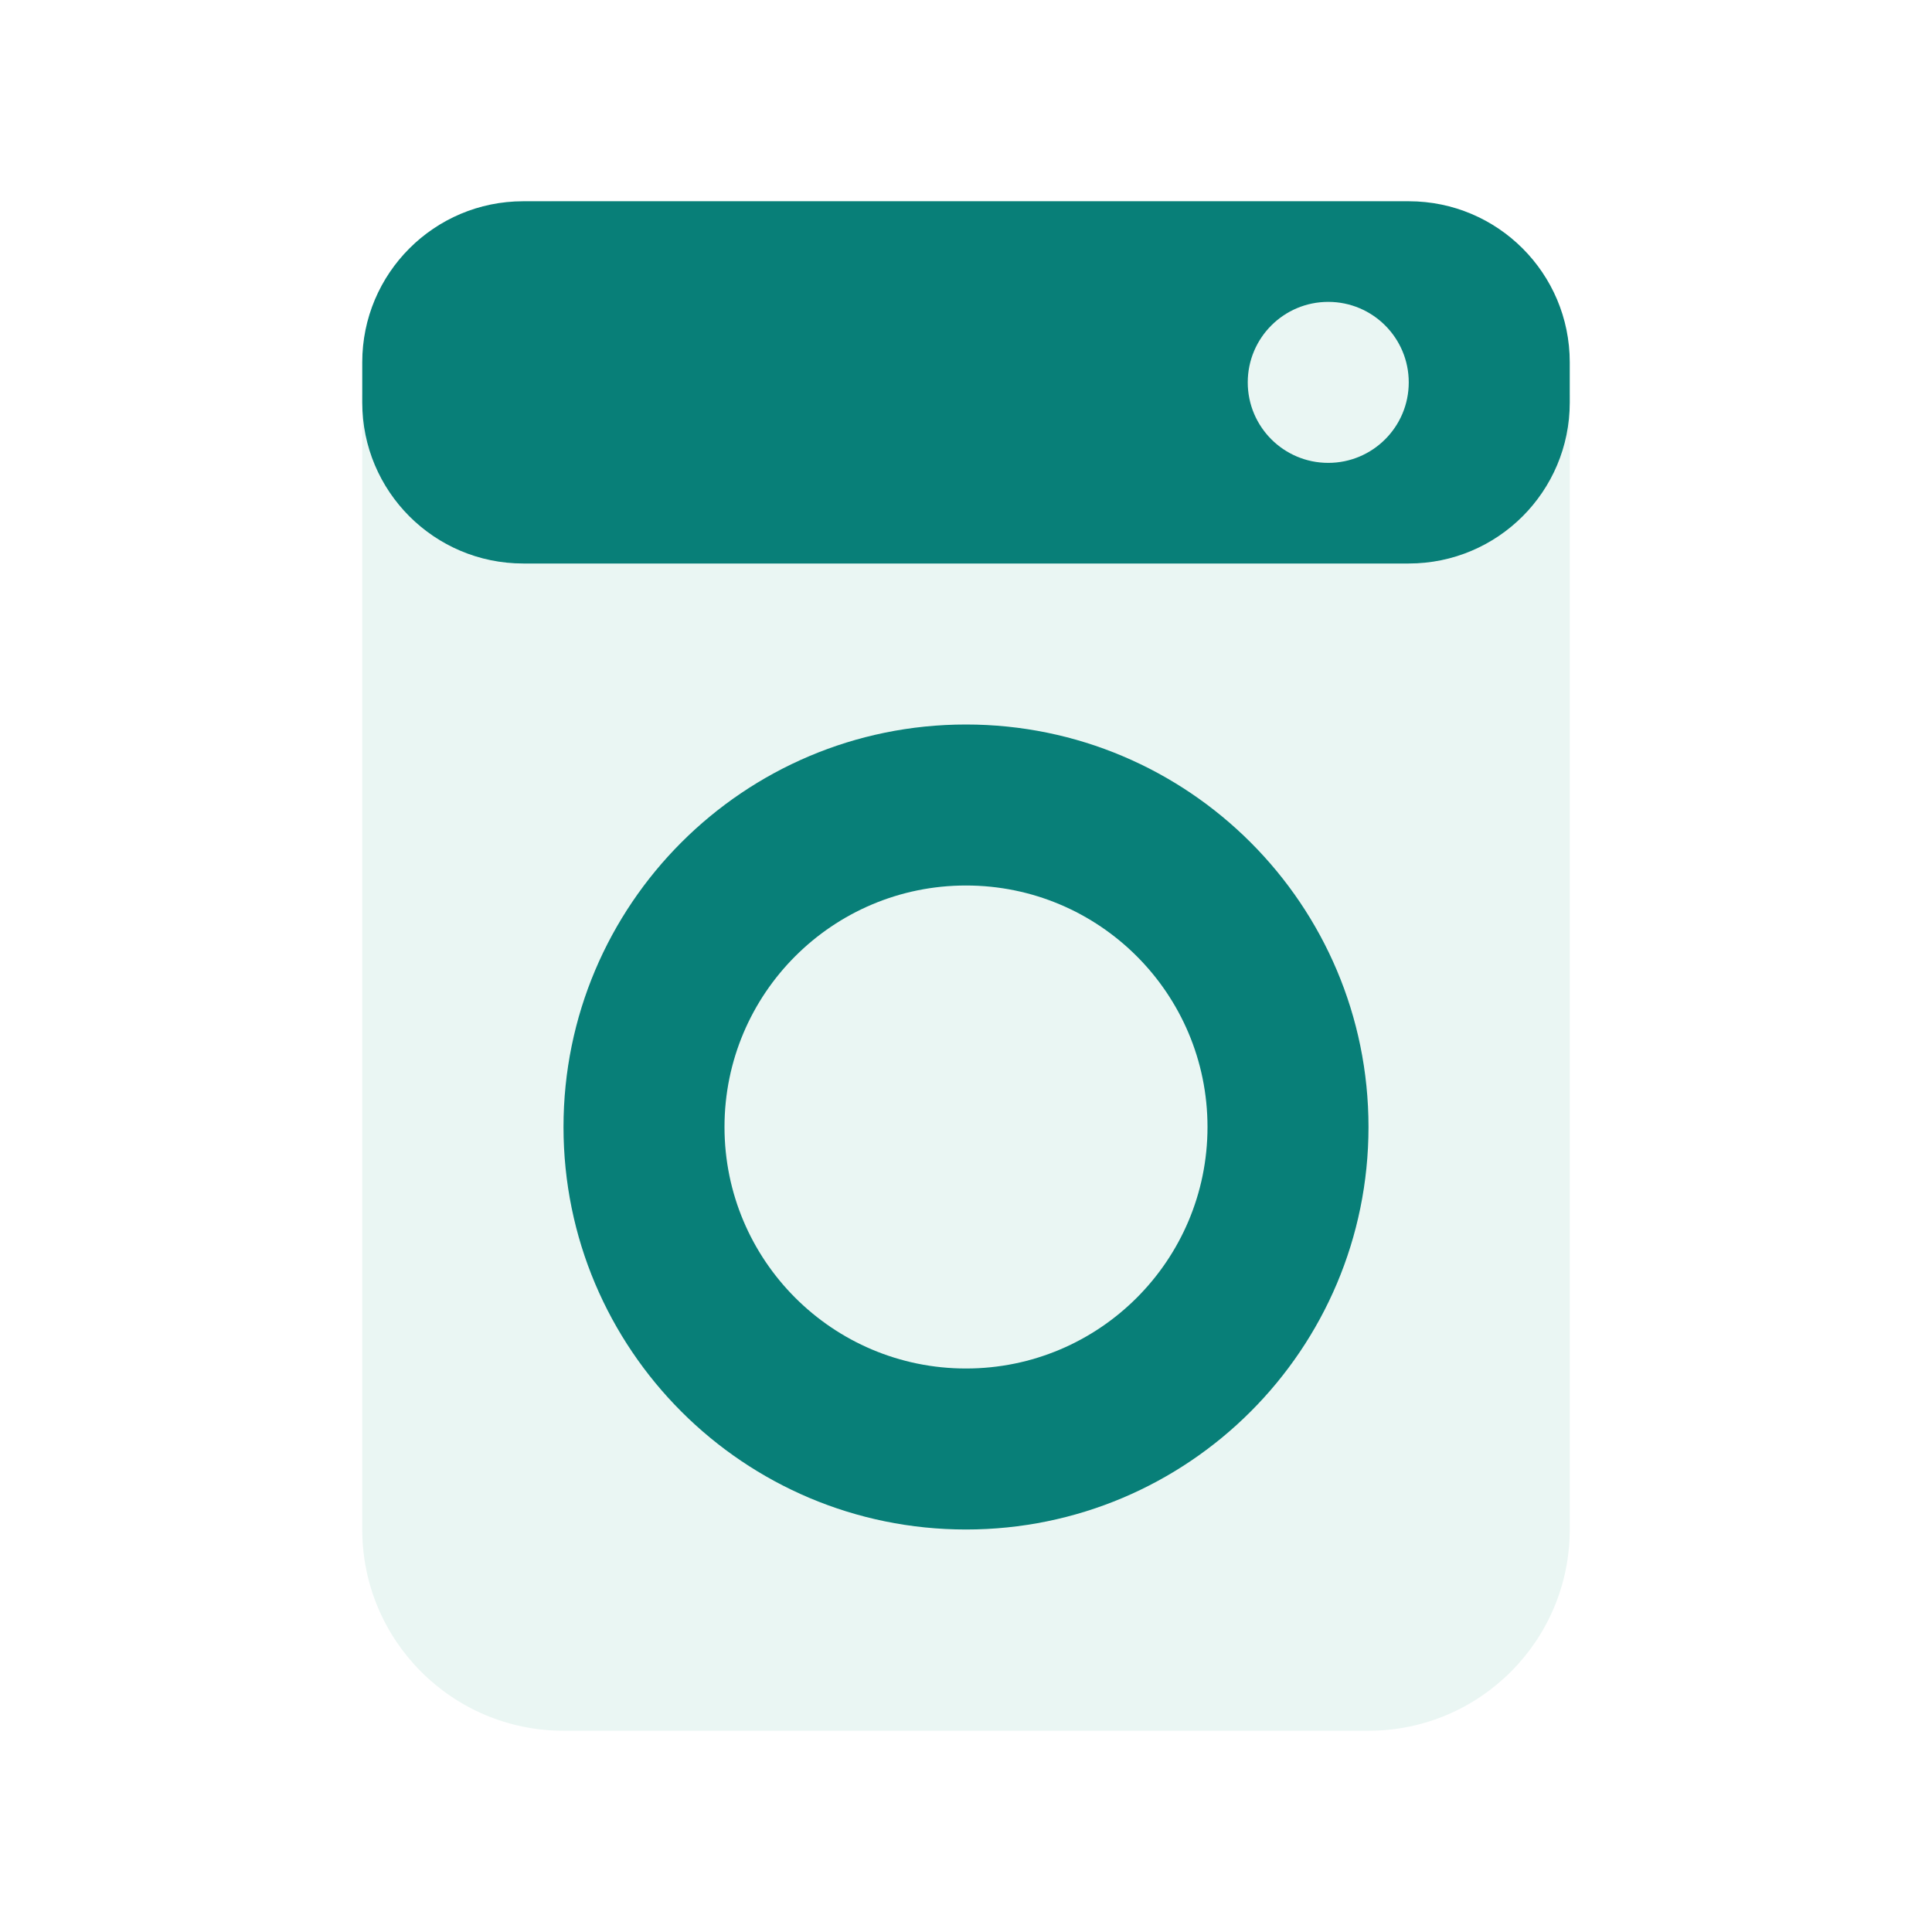
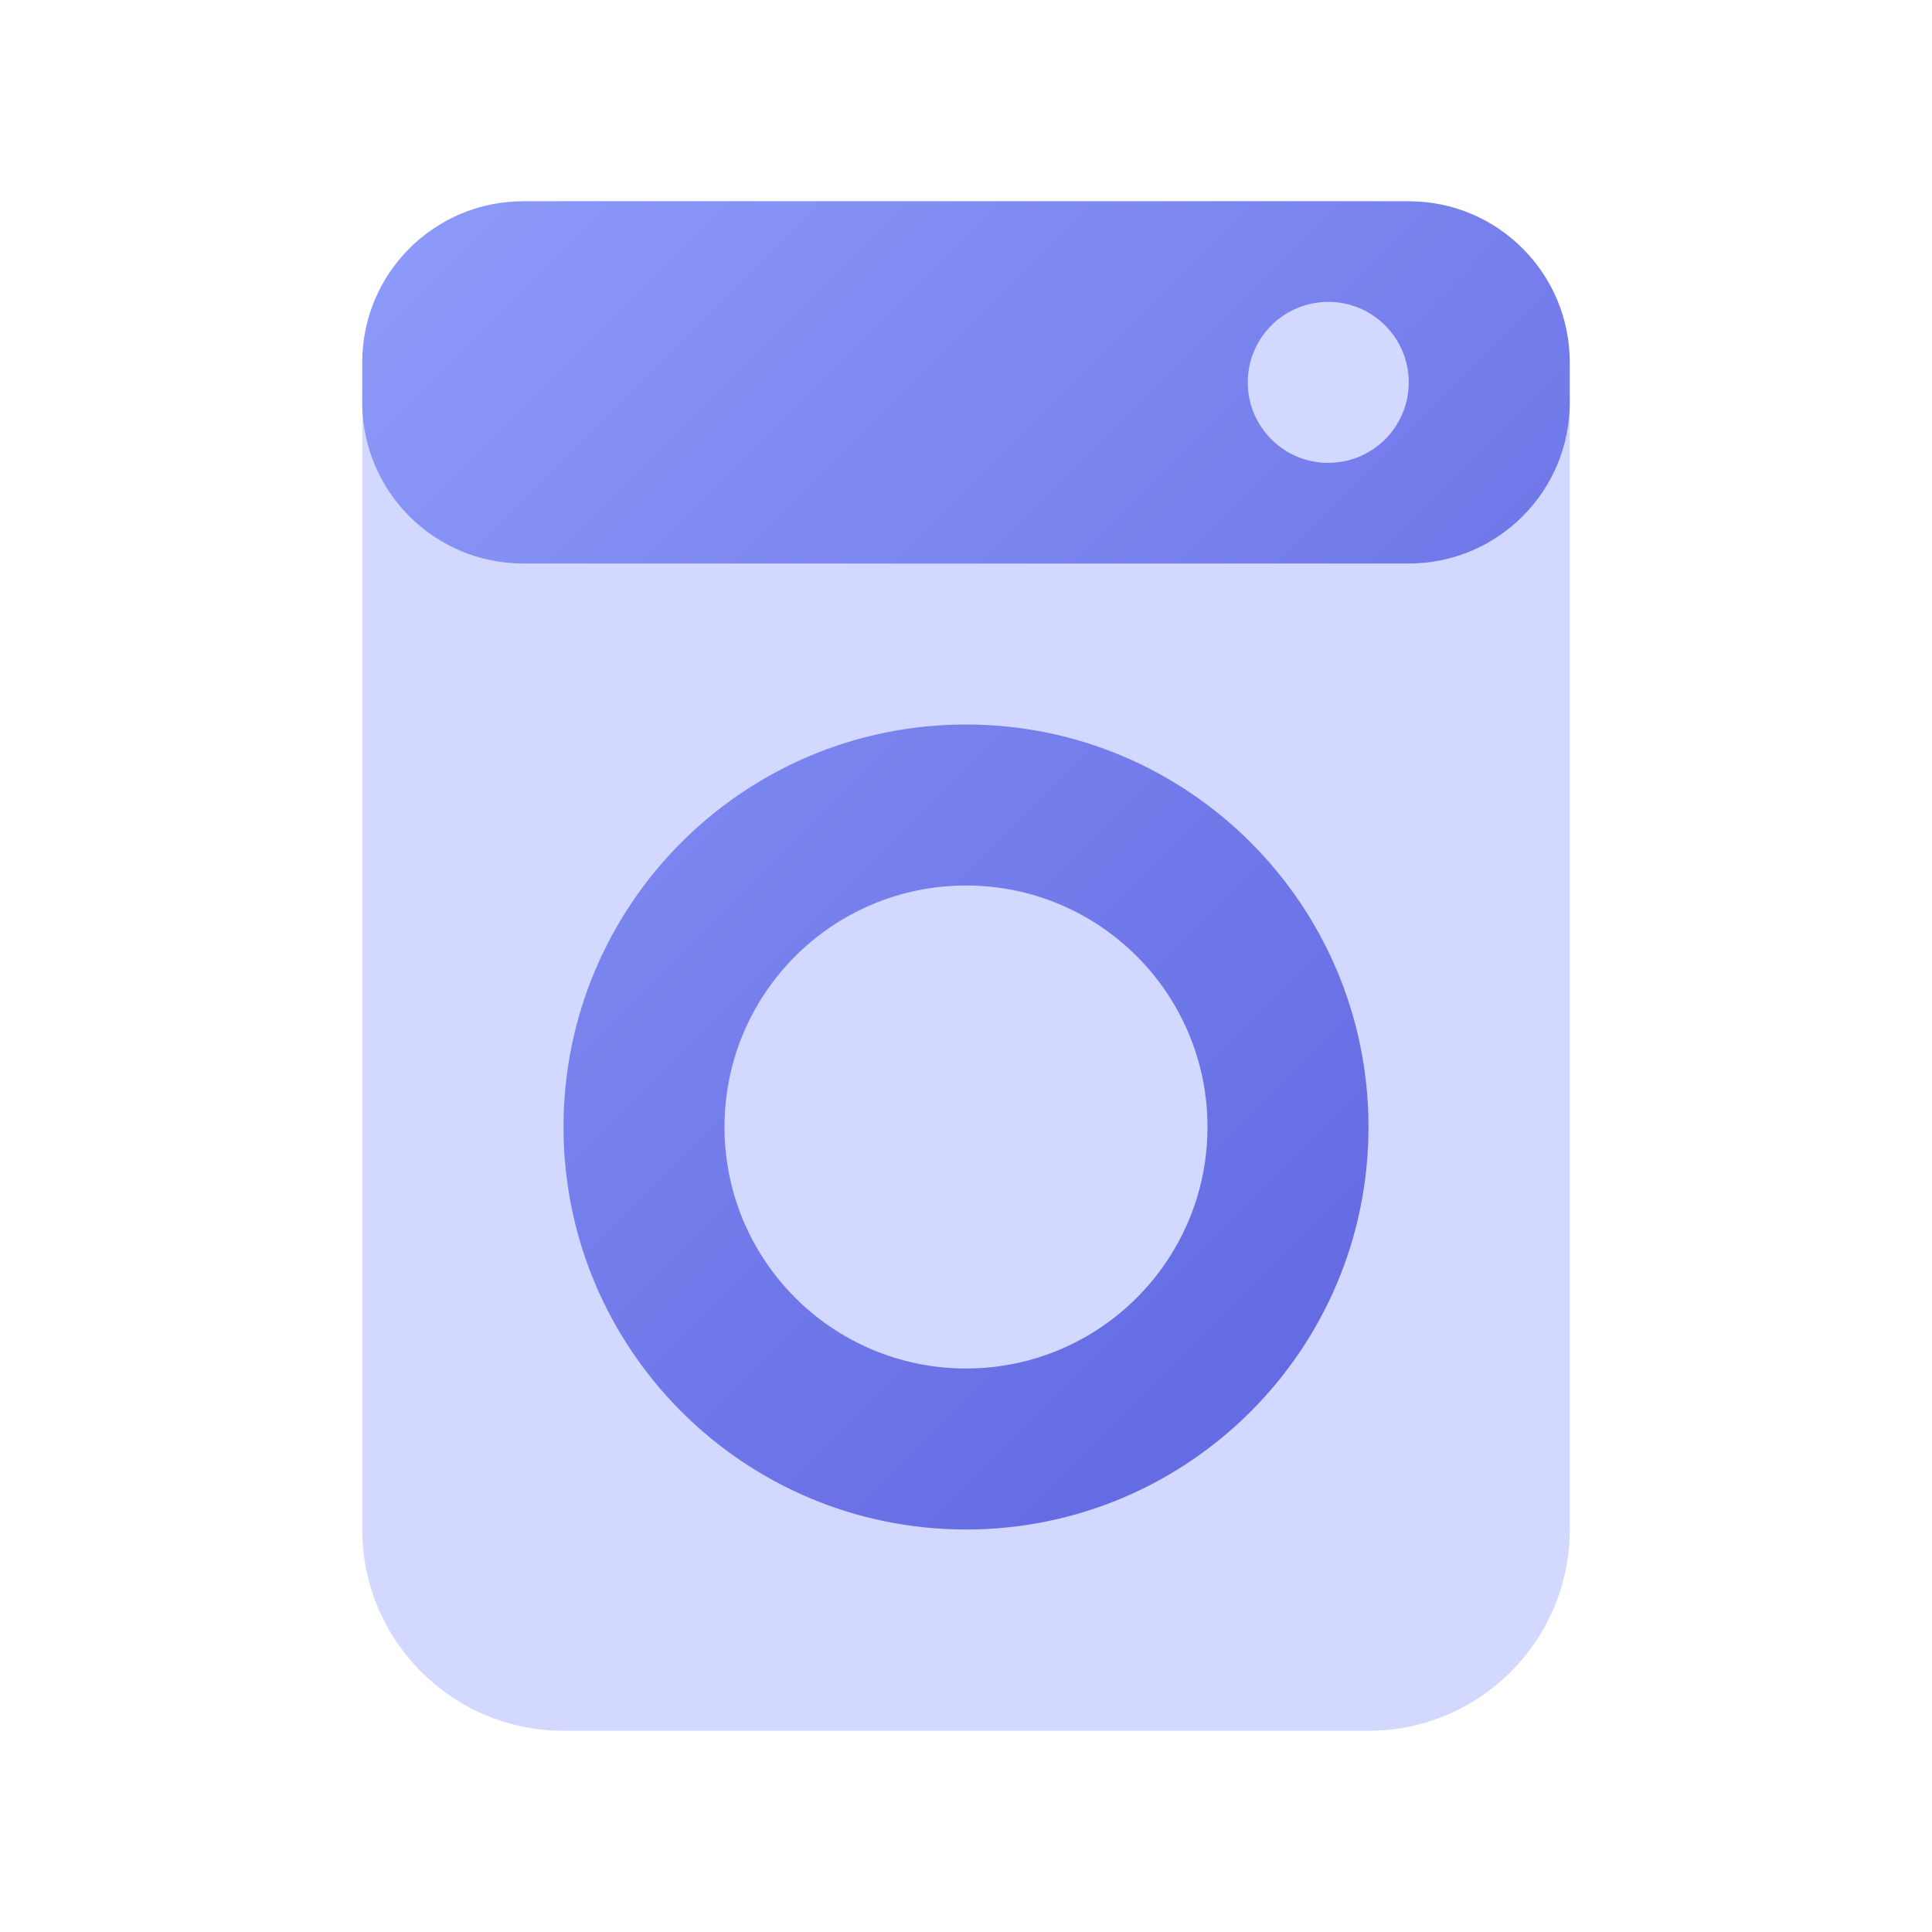
<svg xmlns="http://www.w3.org/2000/svg" viewBox="0 0 48 48">
-   <rect x="9" y="5" width="30" height="38" rx="5" fill="#EAF6F3" />
-   <rect x="9" y="5" width="30" height="9" rx="4" fill="#087F78" />
-   <circle cx="24" cy="28" r="10" fill="#087F78" />
-   <circle cx="24" cy="28" r="6" fill="#EAF6F3" />
-   <circle cx="33" cy="9.5" r="2" fill="#EAF6F3" />
+   <defs>
+     <linearGradient id="tone-a" x1="0" y1="0" x2="48" y2="48" gradientUnits="userSpaceOnUse">
+       <stop offset="0" stop-color="#9AA8FF" />
+       <stop offset="1" stop-color="#4B4FD6" />
+     </linearGradient>
+   </defs>
+   <rect x="9" y="5" width="30" height="38" rx="5" fill="#D2D8FF" />
+   <rect x="9" y="5" width="30" height="9" rx="4" fill="url(#tone-a)" />
+   <circle cx="24" cy="28" r="10" fill="url(#tone-a)" />
+   <circle cx="24" cy="28" r="6" fill="#D2D8FF" />
+   <circle cx="33" cy="9.5" r="2" fill="#D2D8FF" />
</svg>
